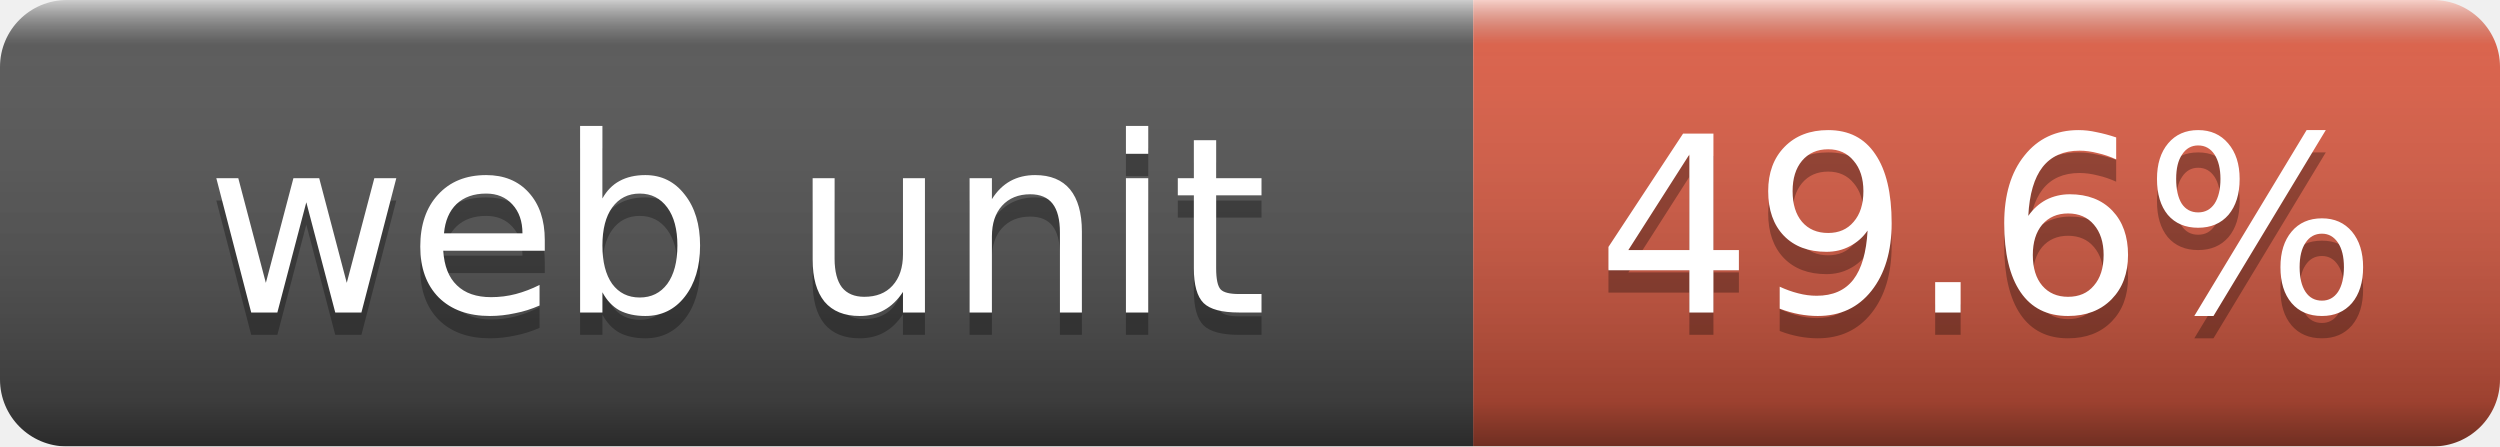
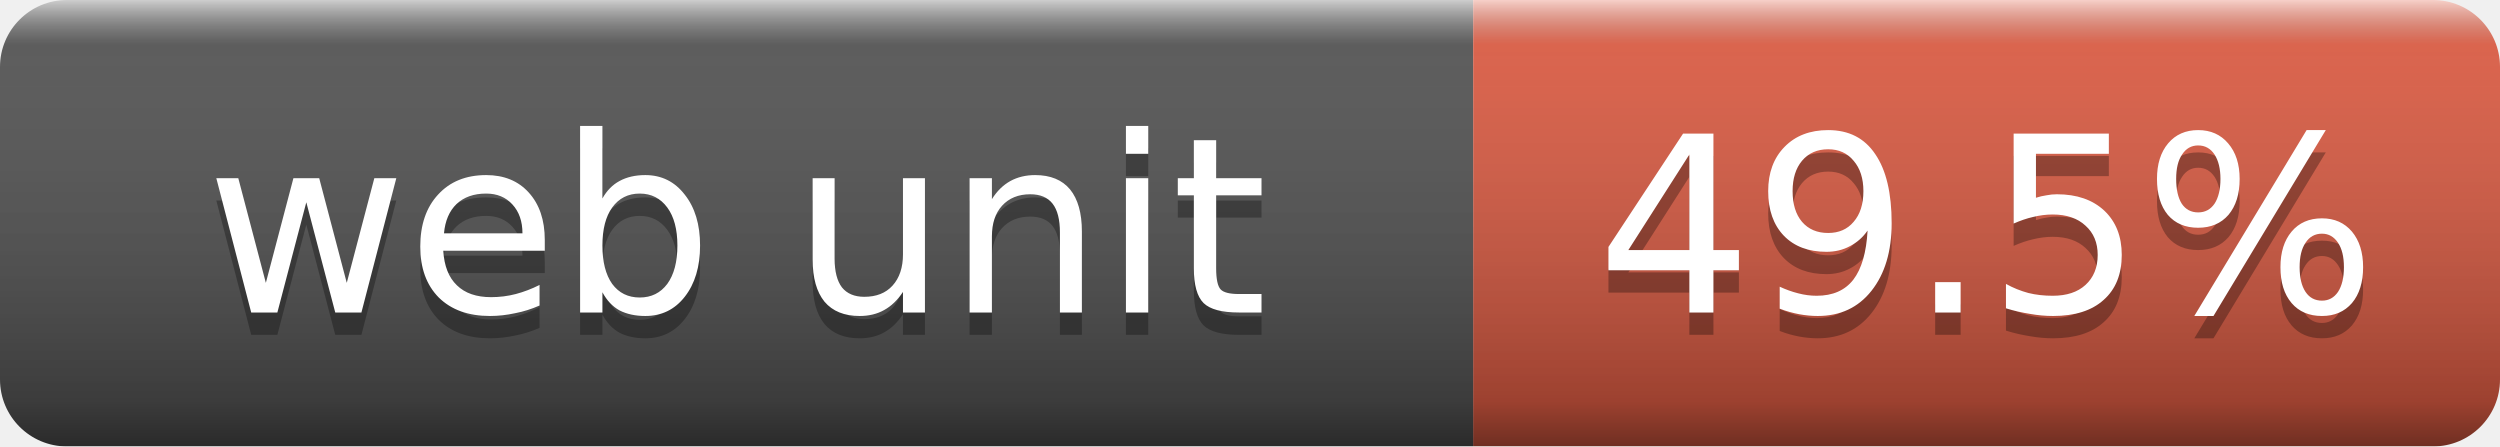
- <svg xmlns="http://www.w3.org/2000/svg" width="112" height="20" role="img" aria-label="web unit: 49.6%">
+ <svg xmlns="http://www.w3.org/2000/svg" width="112" height="20" role="img" aria-label="web unit: 49.5%">
  <linearGradient id="smooth" x2="0" y2="100%">
    <stop offset="0" stop-color="#fff" stop-opacity=".7" />
    <stop offset=".1" stop-color="#aaa" stop-opacity=".1" />
    <stop offset=".9" stop-opacity=".3" />
    <stop offset="1" stop-opacity=".5" />
  </linearGradient>
  <mask id="round">
    <rect width="112" height="20" rx="3" fill="#fff" />
  </mask>
  <g mask="url(#round)">
    <rect width="66" height="20" fill="#555" />
    <rect x="66" width="46" height="20" fill="#e05d44" />
    <rect width="112" height="20" fill="url(#smooth)" />
  </g>
  <g fill="#fff" text-anchor="middle" font-family="Verdana,Geneva,DejaVu Sans,sans-serif" font-size="11">
    <text x="33" y="15" fill="#010101" fill-opacity=".3">web unit</text>
    <text x="33" y="14">web unit</text>
-     <text x="89" y="15" fill="#010101" fill-opacity=".3">49.6%</text>
-     <text x="89" y="14">49.6%</text>
+     <text x="89" y="15" fill="#010101" fill-opacity=".3">49.5%</text>
+     <text x="89" y="14">49.5%</text>
  </g>
</svg>
